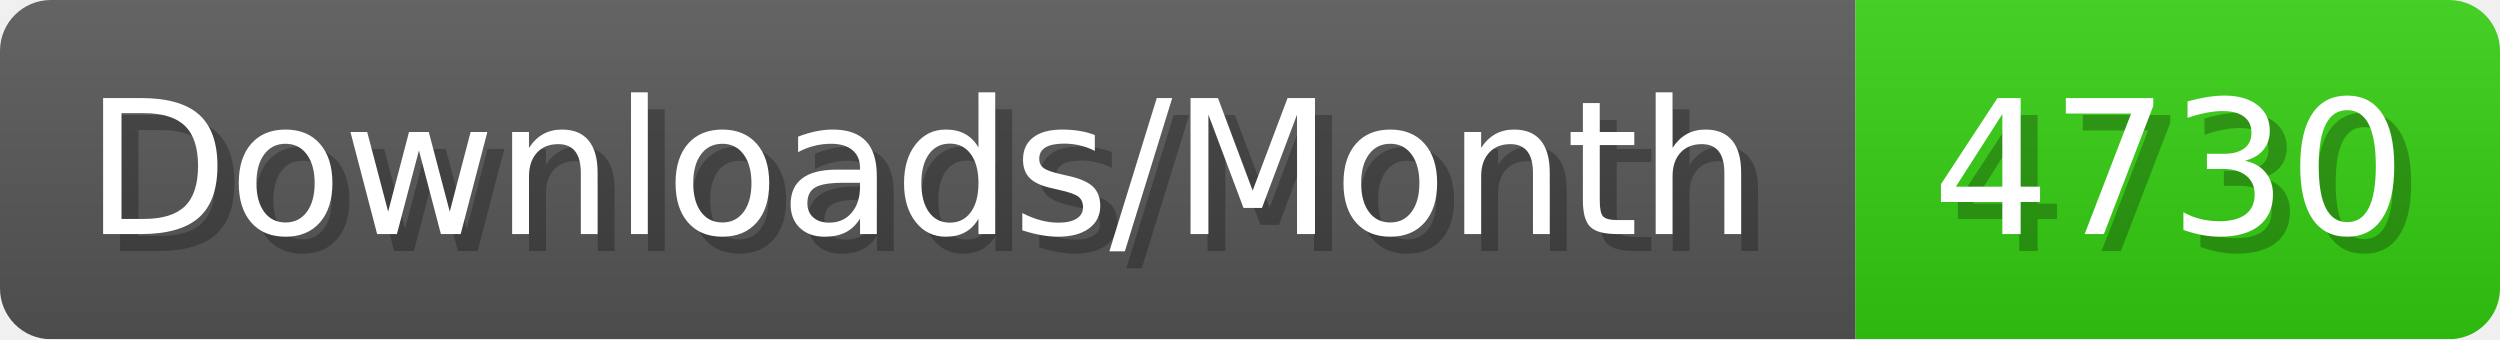
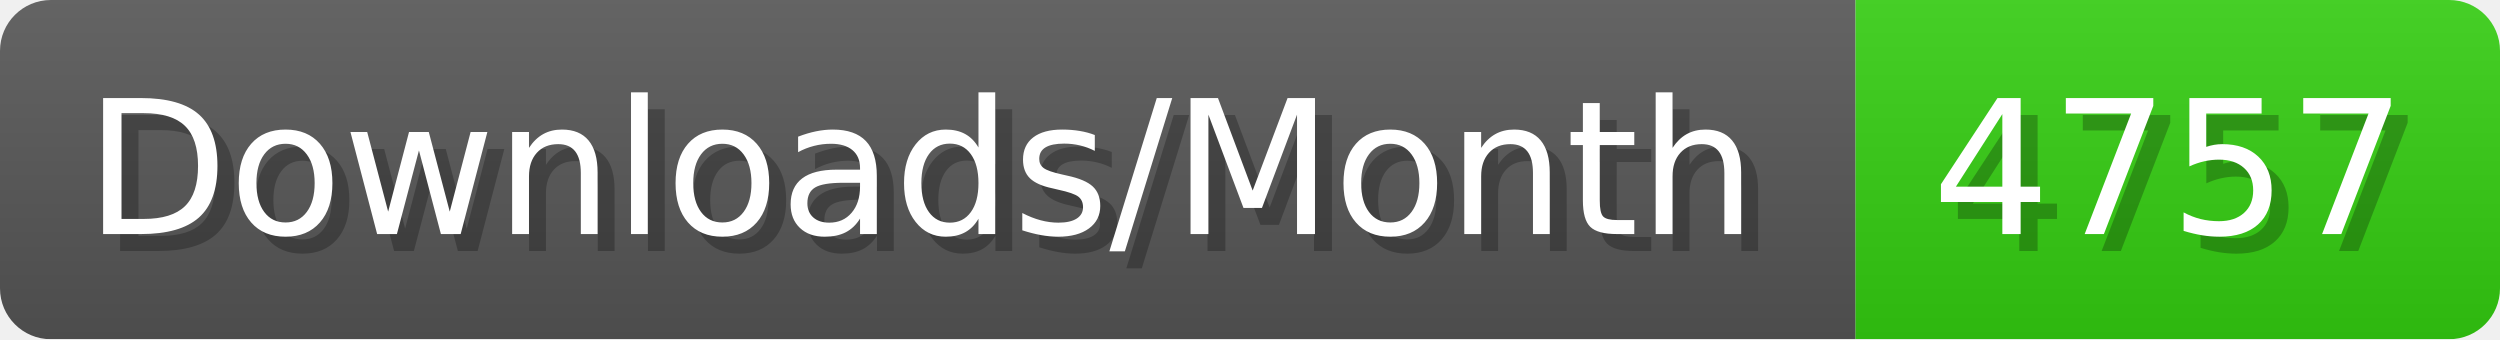
- <svg xmlns="http://www.w3.org/2000/svg" width="147.4" height="20" viewBox="0 0 1474 200" role="img" aria-label="Downloads/Month: 4730">
+ <svg xmlns="http://www.w3.org/2000/svg" width="147.4" height="20" viewBox="0 0 1474 200" role="img" aria-label="Downloads/Month: 4757">
  <linearGradient id="YlXUI" x2="0" y2="100%">
    <stop offset="0" stop-opacity=".1" stop-color="#EEE" />
    <stop offset="1" stop-opacity=".1" />
  </linearGradient>
  <mask id="JHhop">
    <rect width="1474" height="200" rx="30" fill="#FFF" />
  </mask>
  <g mask="url(#JHhop)">
    <rect width="1094" height="200" fill="#555" />
    <rect width="380" height="200" fill="#3C1" x="1094" />
    <rect width="1474" height="200" fill="url(#YlXUI)" />
  </g>
  <g aria-hidden="true" fill="#fff" text-anchor="start" font-family="Verdana,DejaVu Sans,sans-serif" font-size="110">
    <text x="60" y="148" textLength="994" fill="#000" opacity="0.25">Downloads/Month</text>
    <text x="50" y="138" textLength="994">Downloads/Month</text>
-     <text x="1149" y="148" textLength="280" fill="#000" opacity="0.25">4730</text>
-     <text x="1139" y="138" textLength="280">4730</text>
+     <text x="1149" y="148" textLength="280" fill="#000" opacity="0.25">4757</text>
+     <text x="1139" y="138" textLength="280">4757</text>
  </g>
</svg>
